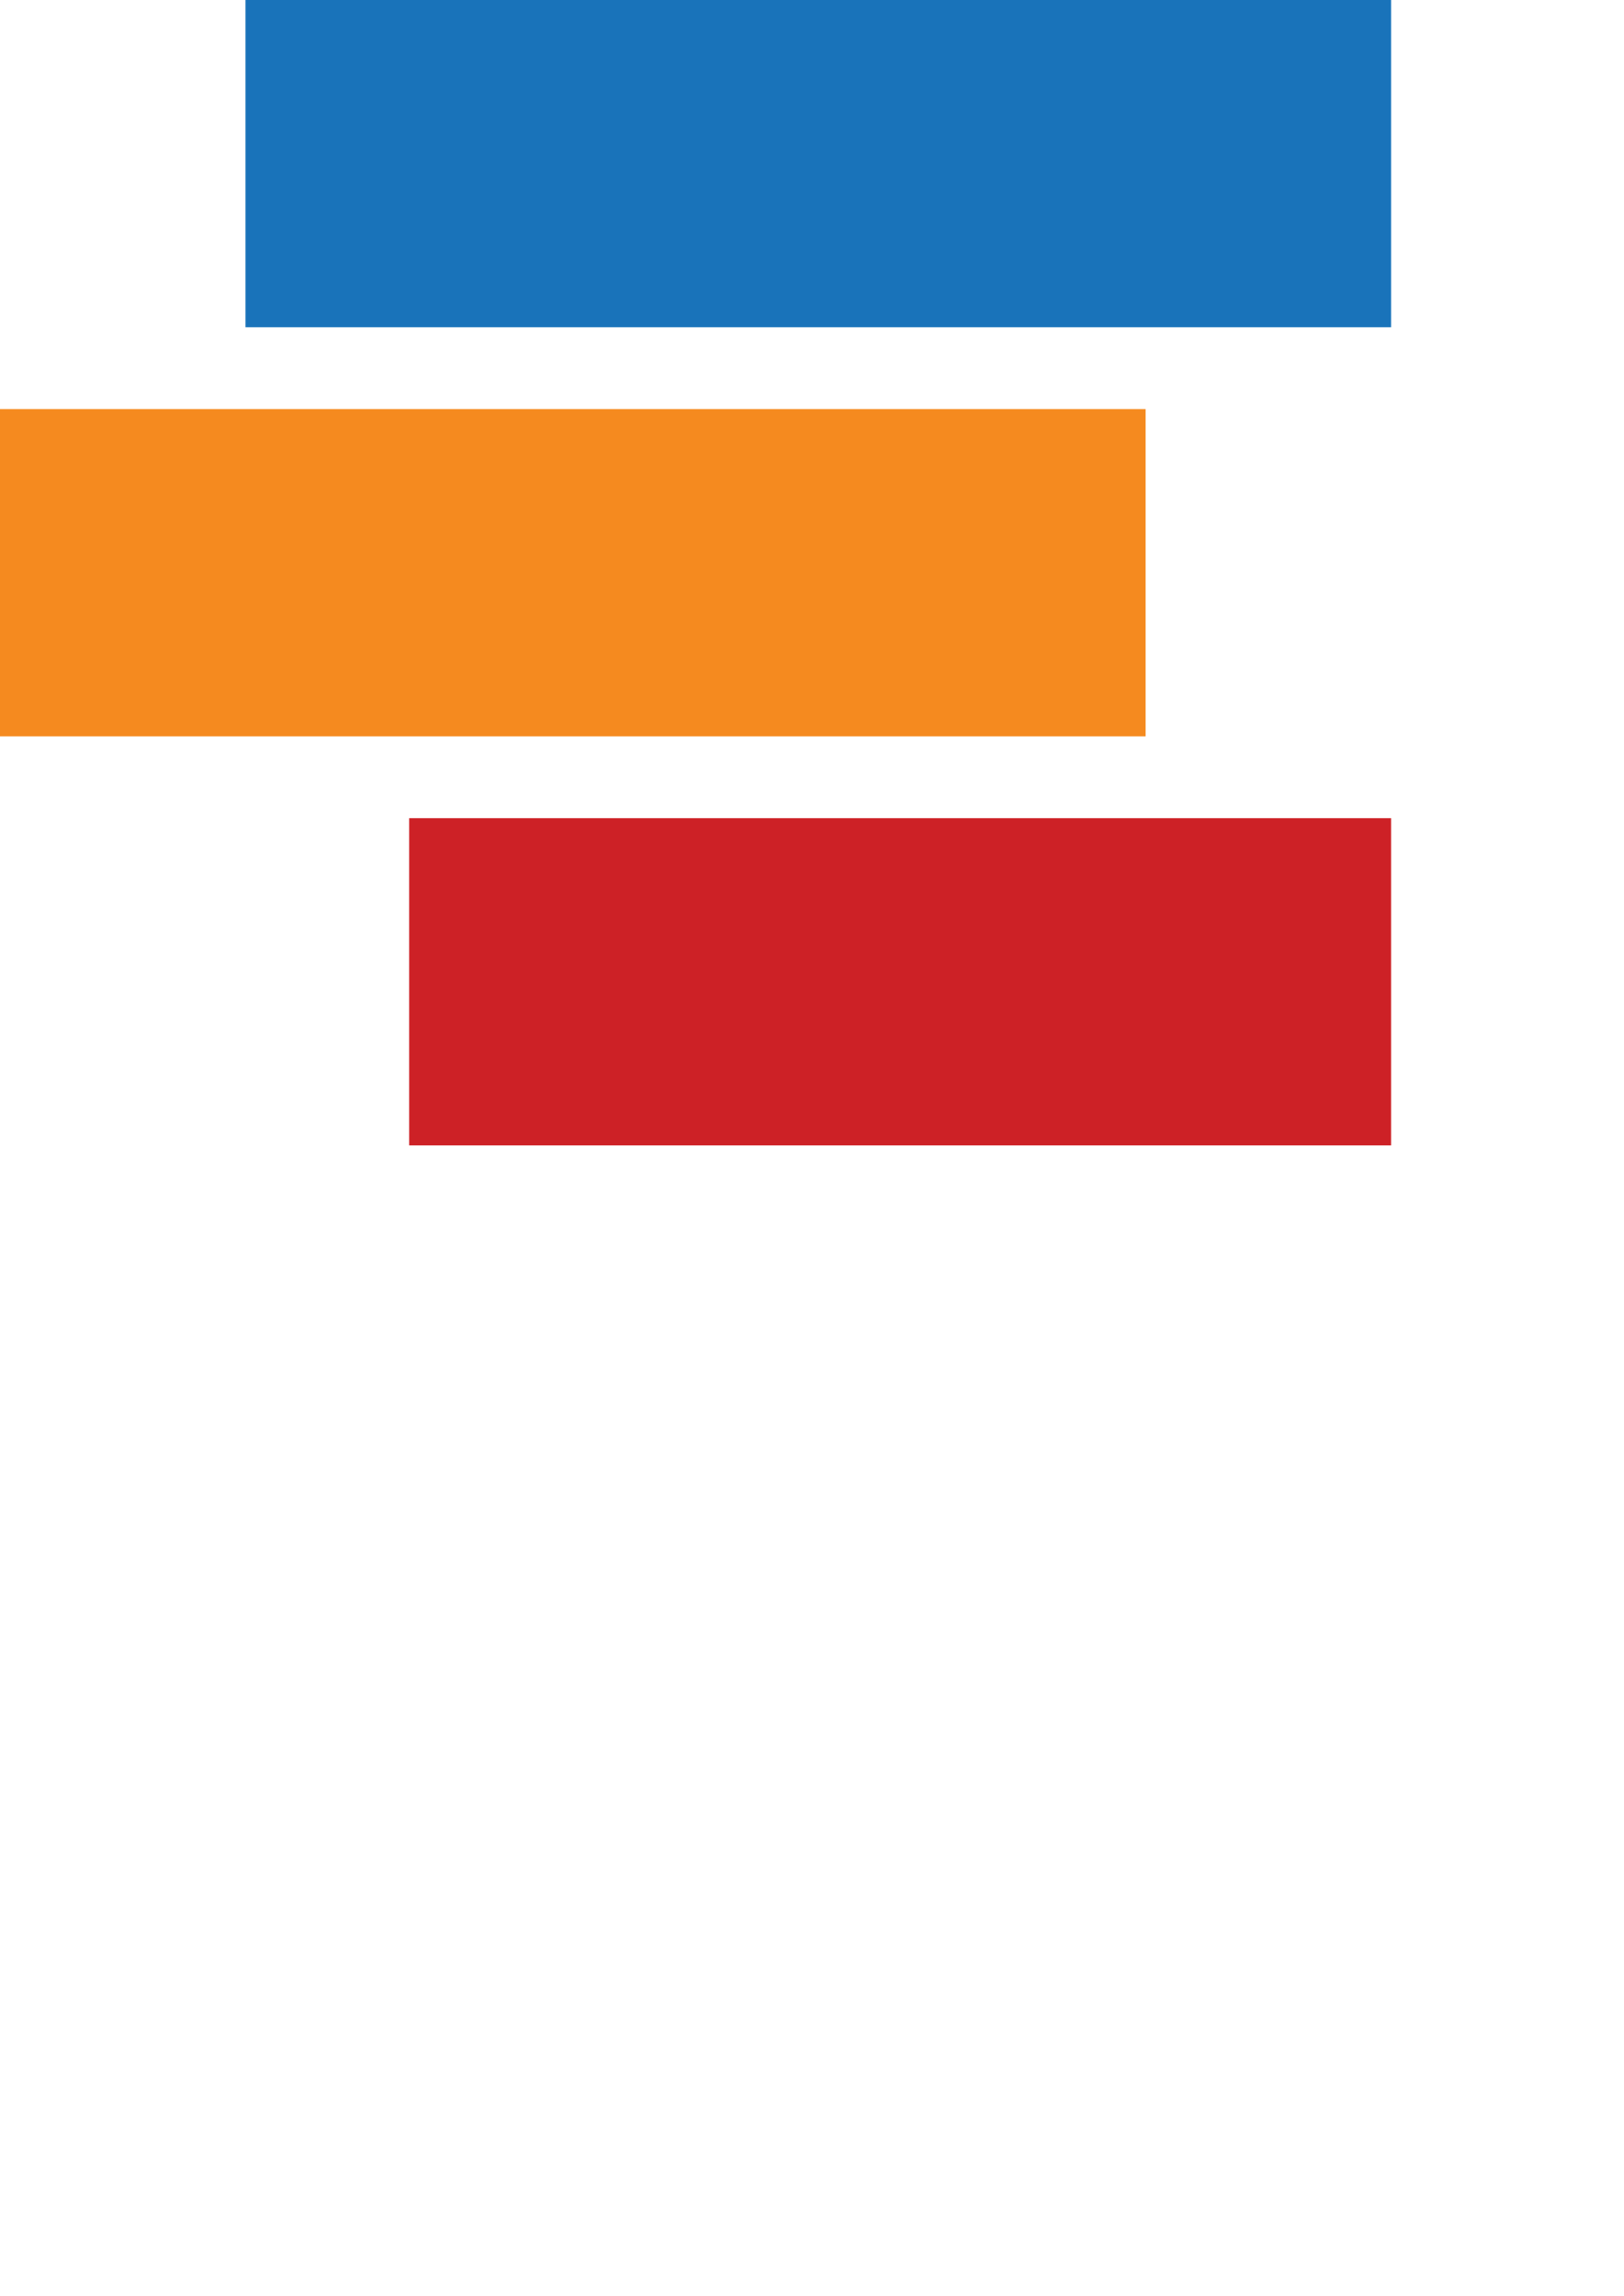
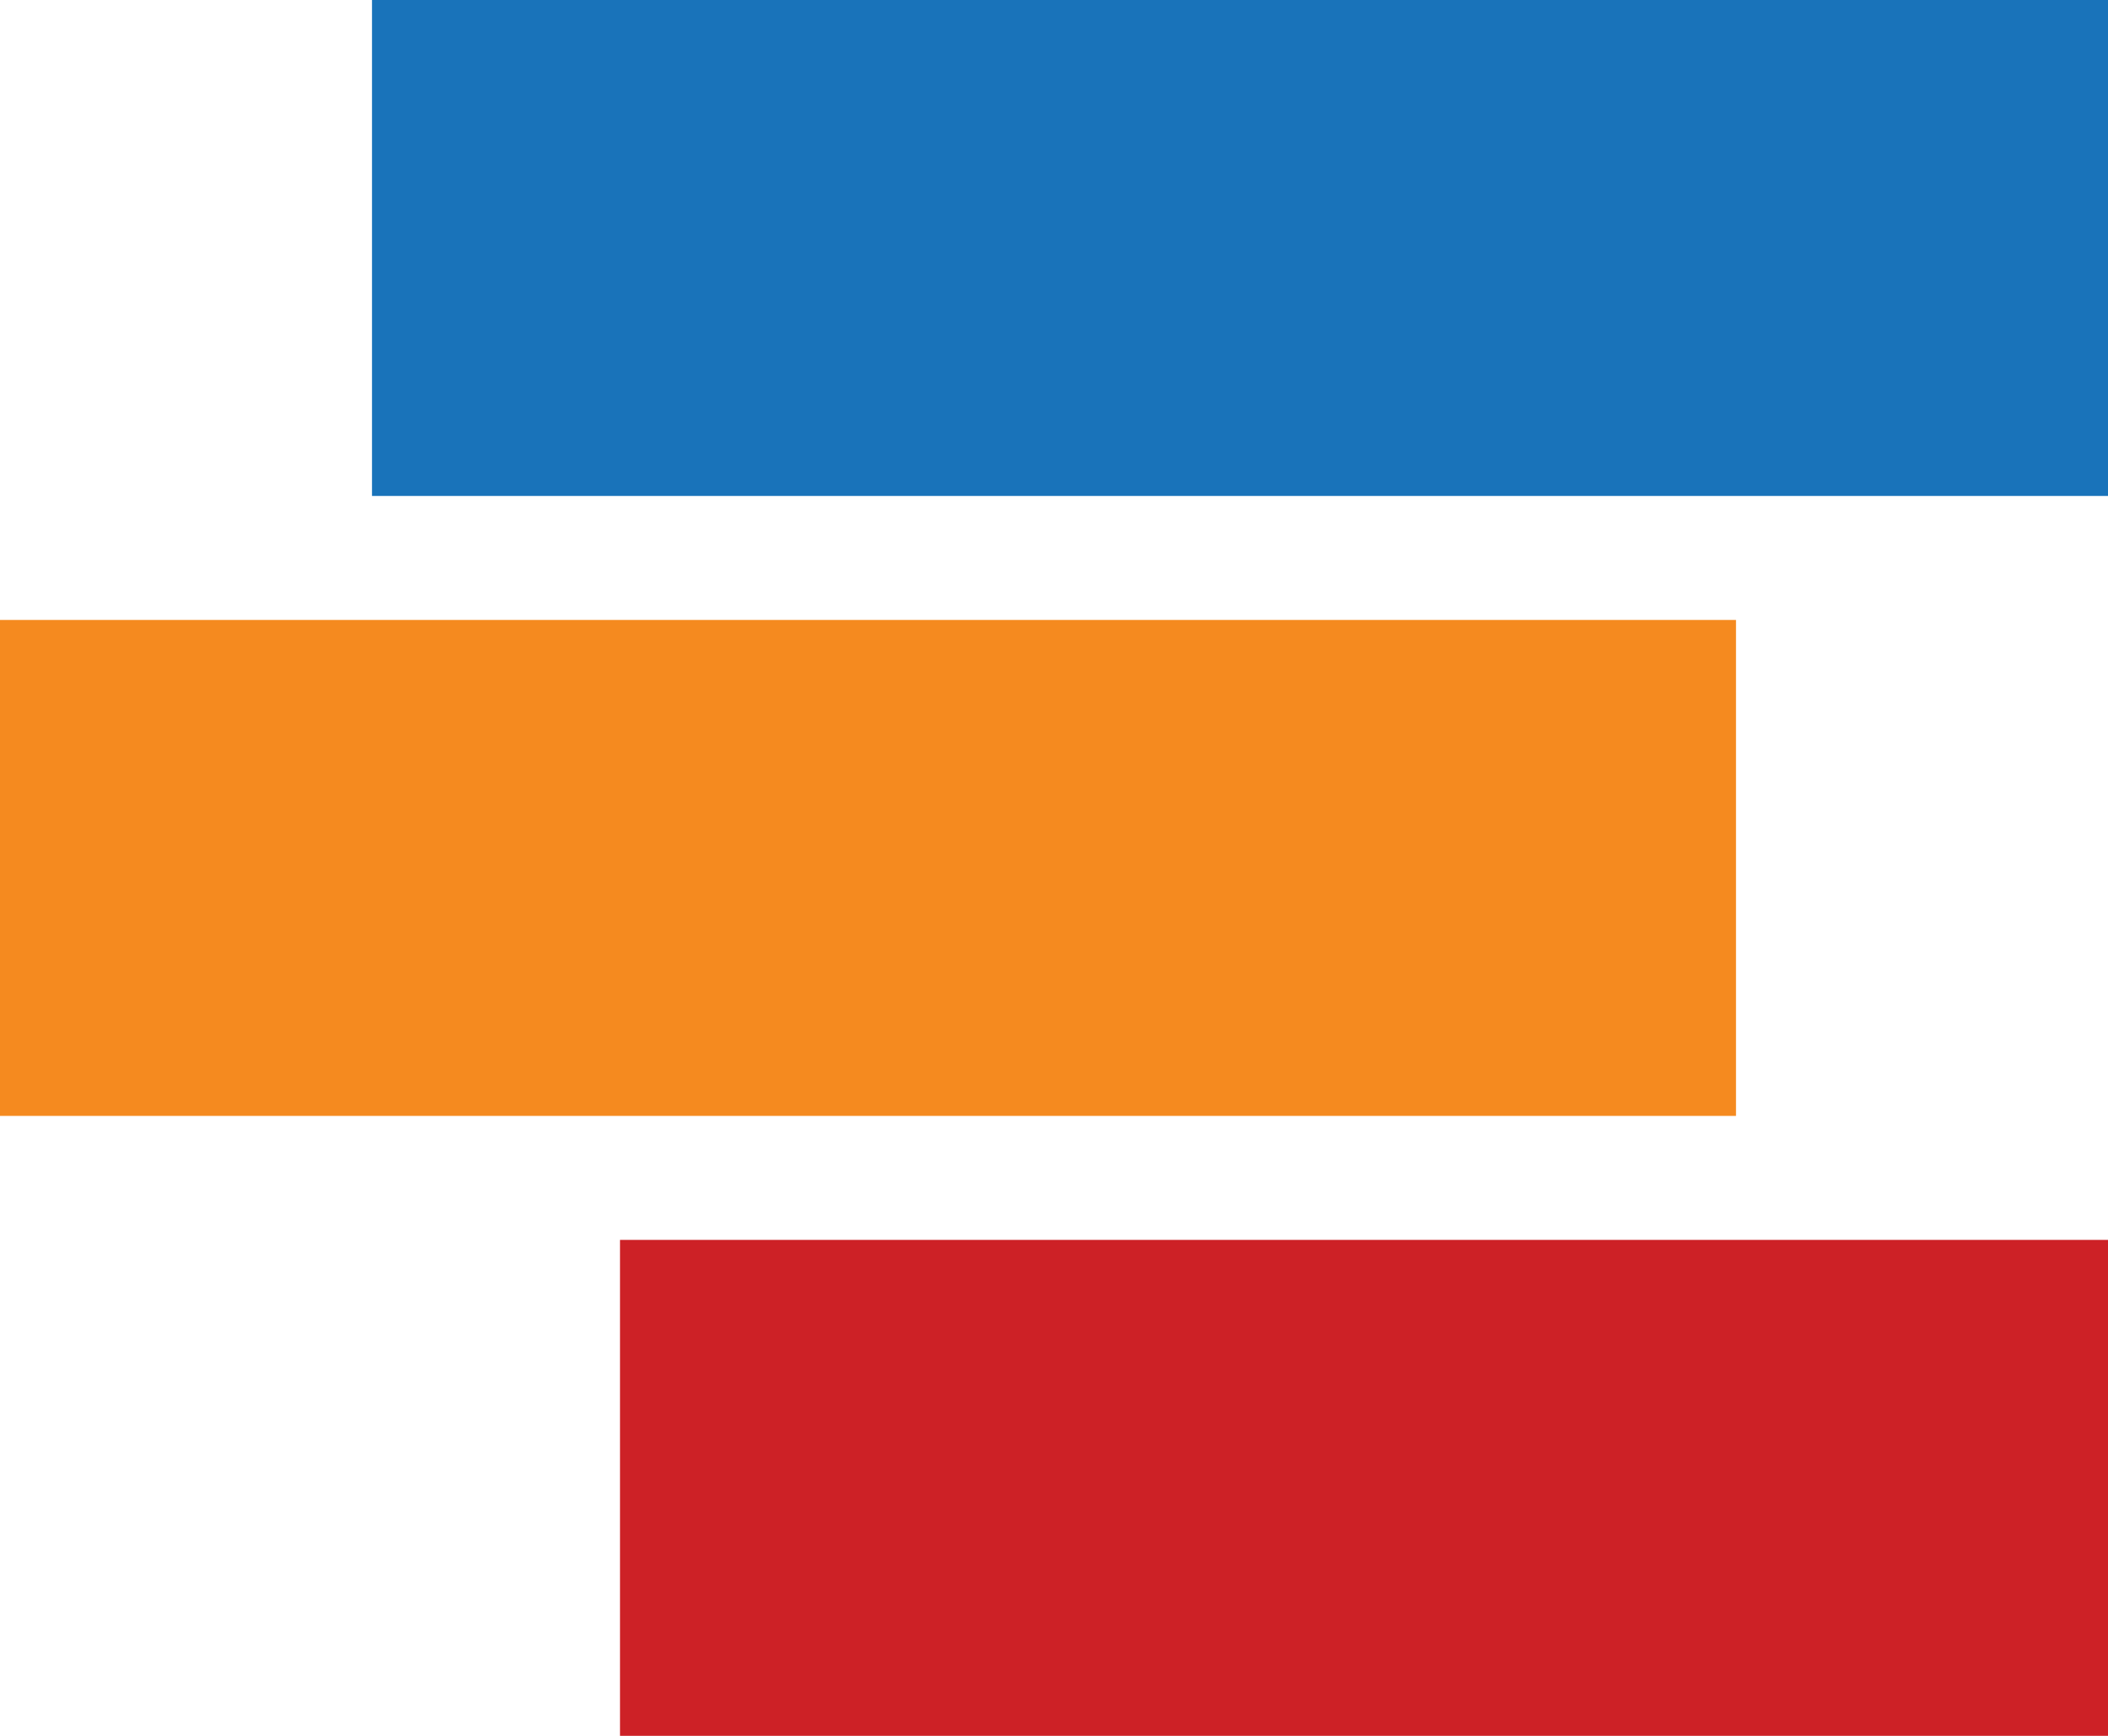
- <svg xmlns="http://www.w3.org/2000/svg" id="svg8" version="1.1" viewBox="0 0 210 297" height="297mm" width="210mm">
+ <svg xmlns="http://www.w3.org/2000/svg" width="179.917mm" height="148.167mm" viewBox="0 0 179.917 148.167" version="1.1" id="svg8">
  <defs id="defs2" />
  <g id="layer1">
-     <rect y="0" x="31.75" height="42.333" width="148.167" id="rect134" style="fill:#1973ba;fill-opacity:1;stroke-width:0.265" />
-     <rect y="52.917" x="0" height="42.333" width="148.167" id="rect959" style="fill:#f58a1f;fill-opacity:1;stroke-width:0.265" />
-     <rect y="105.833" x="52.917" height="42.333" width="127" id="rect961" style="fill:#cd2126;fill-opacity:1;stroke-width:0.265" />
+     <rect style="fill:#1973ba;fill-opacity:1;stroke-width:0.265" id="rect134" width="148.167" height="42.333" x="31.75" y="0" />
+     <rect style="fill:#f58a1f;fill-opacity:1;stroke-width:0.265" id="rect959" width="148.167" height="42.333" x="0" y="52.917" />
+     <rect style="fill:#cd2126;fill-opacity:1;stroke-width:0.265" id="rect961" width="127" height="42.333" x="52.917" y="105.833" />
  </g>
</svg>
